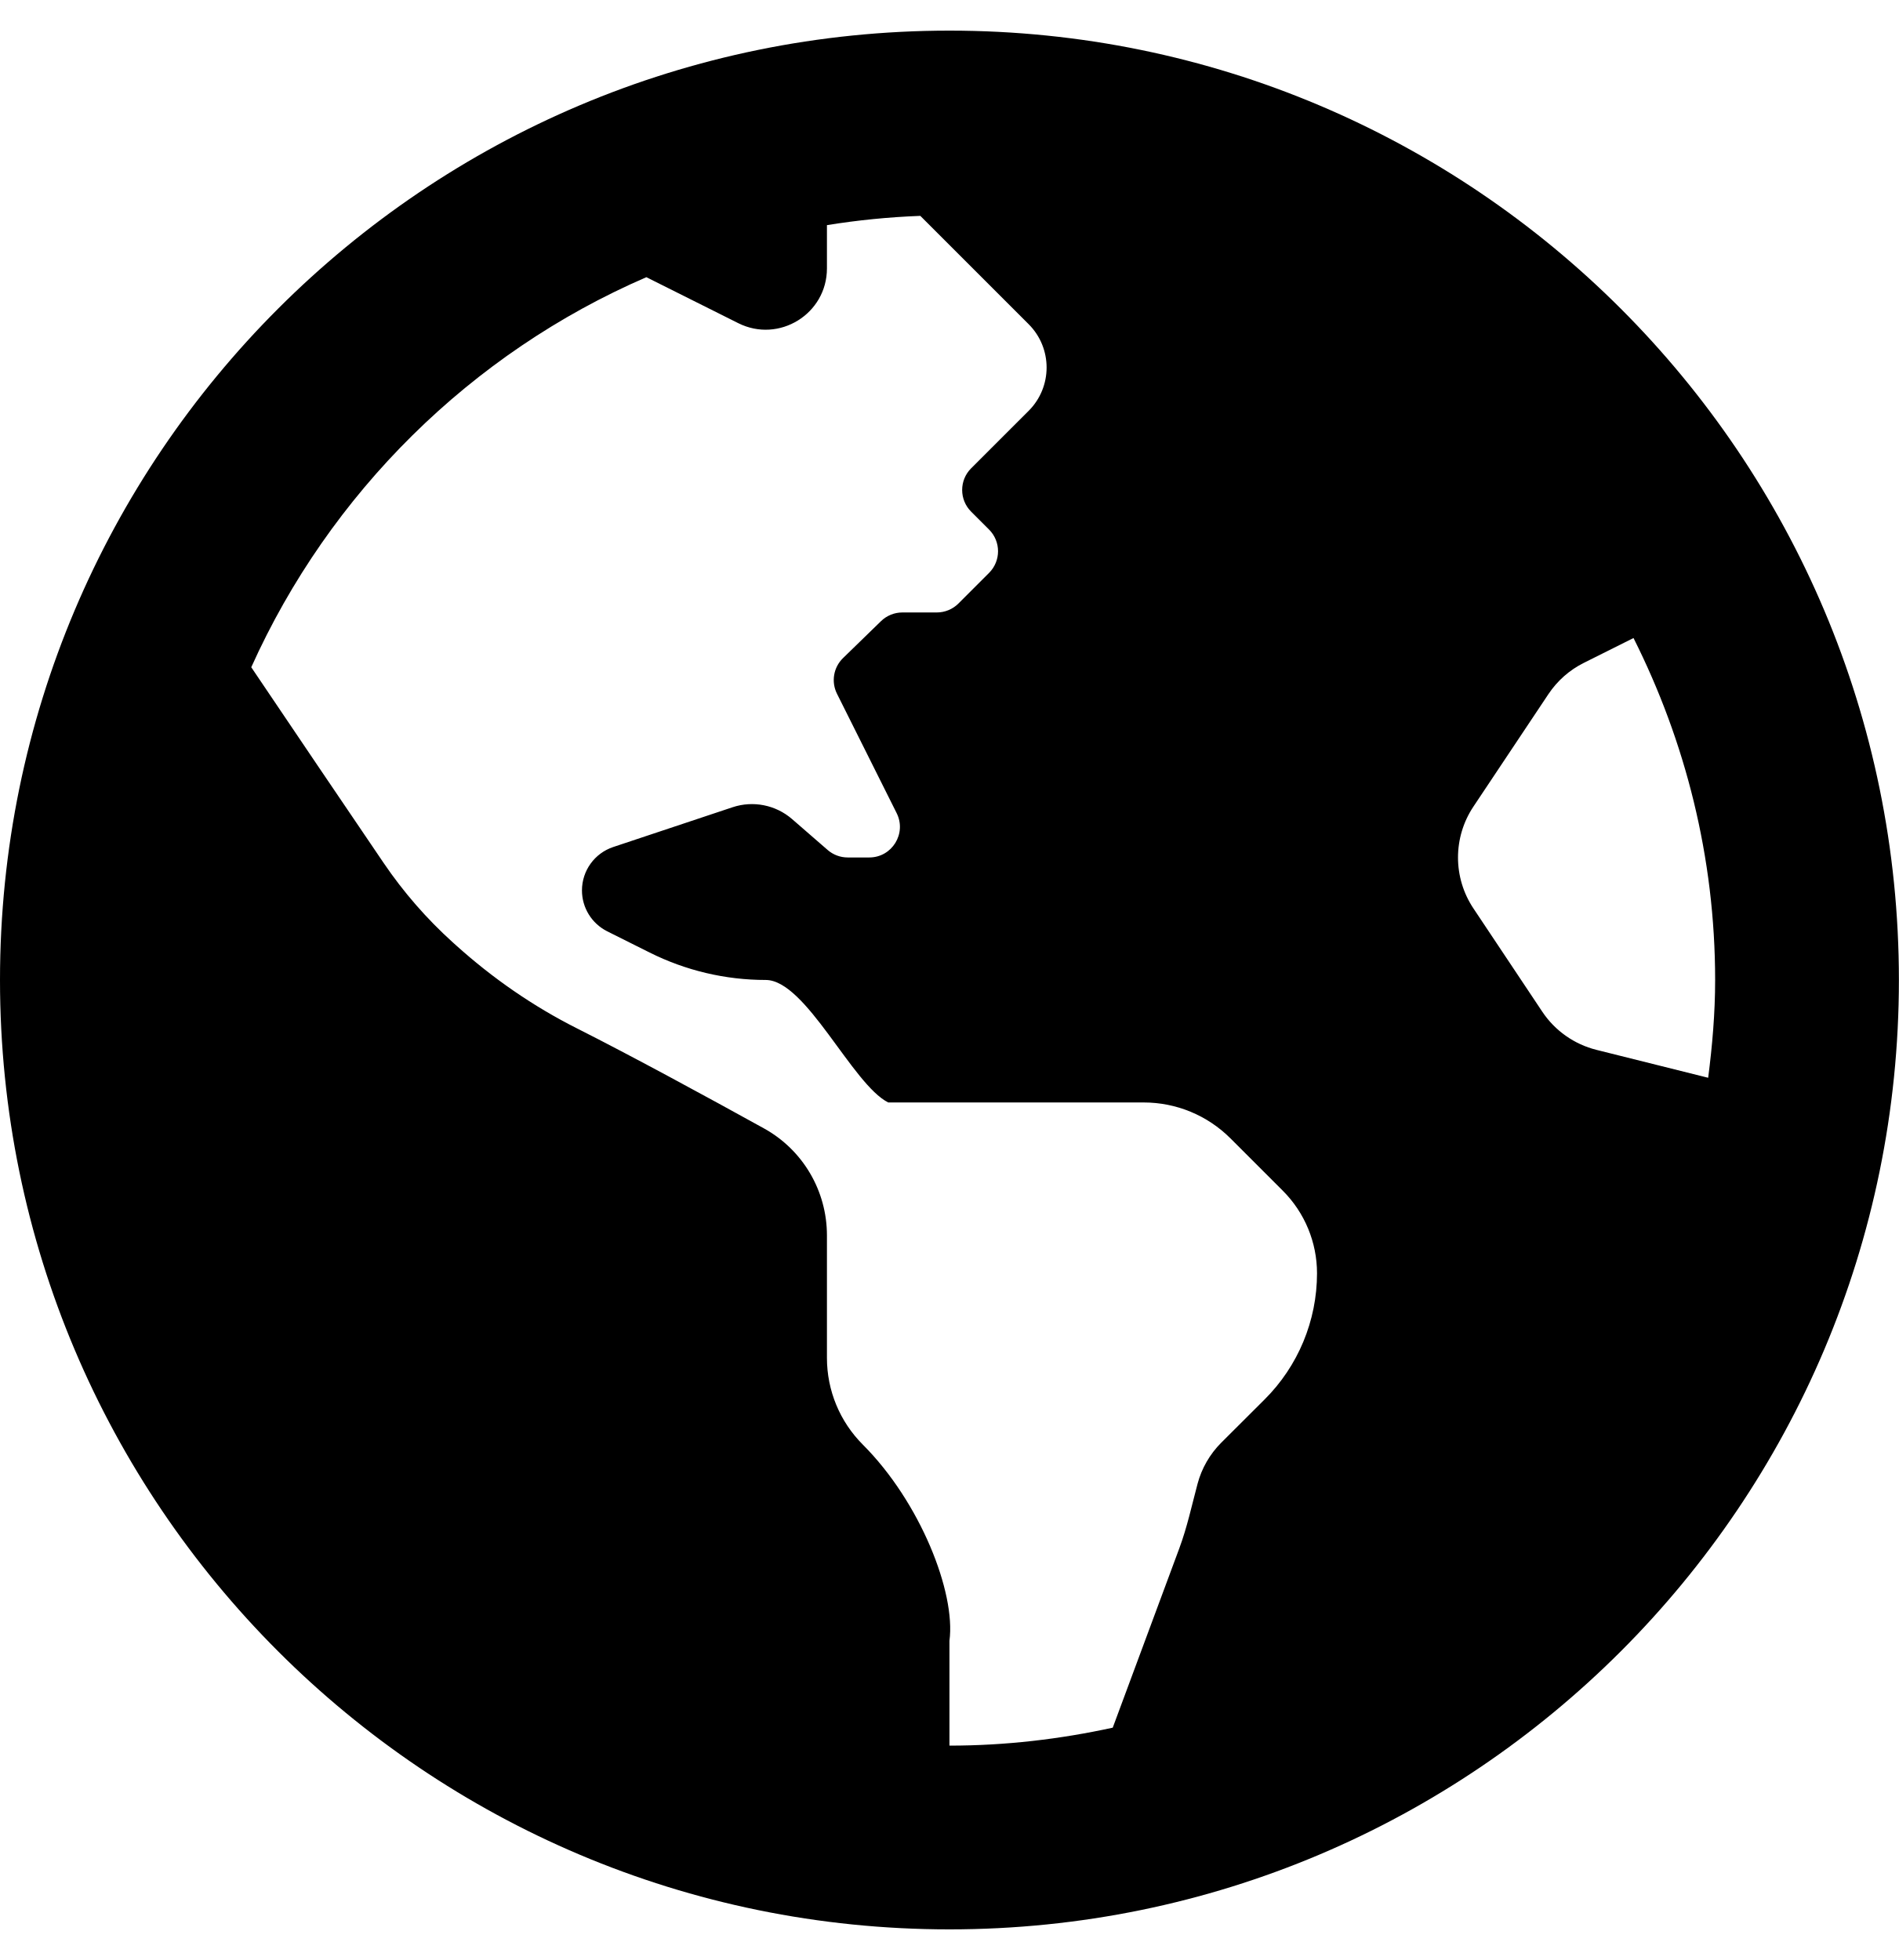
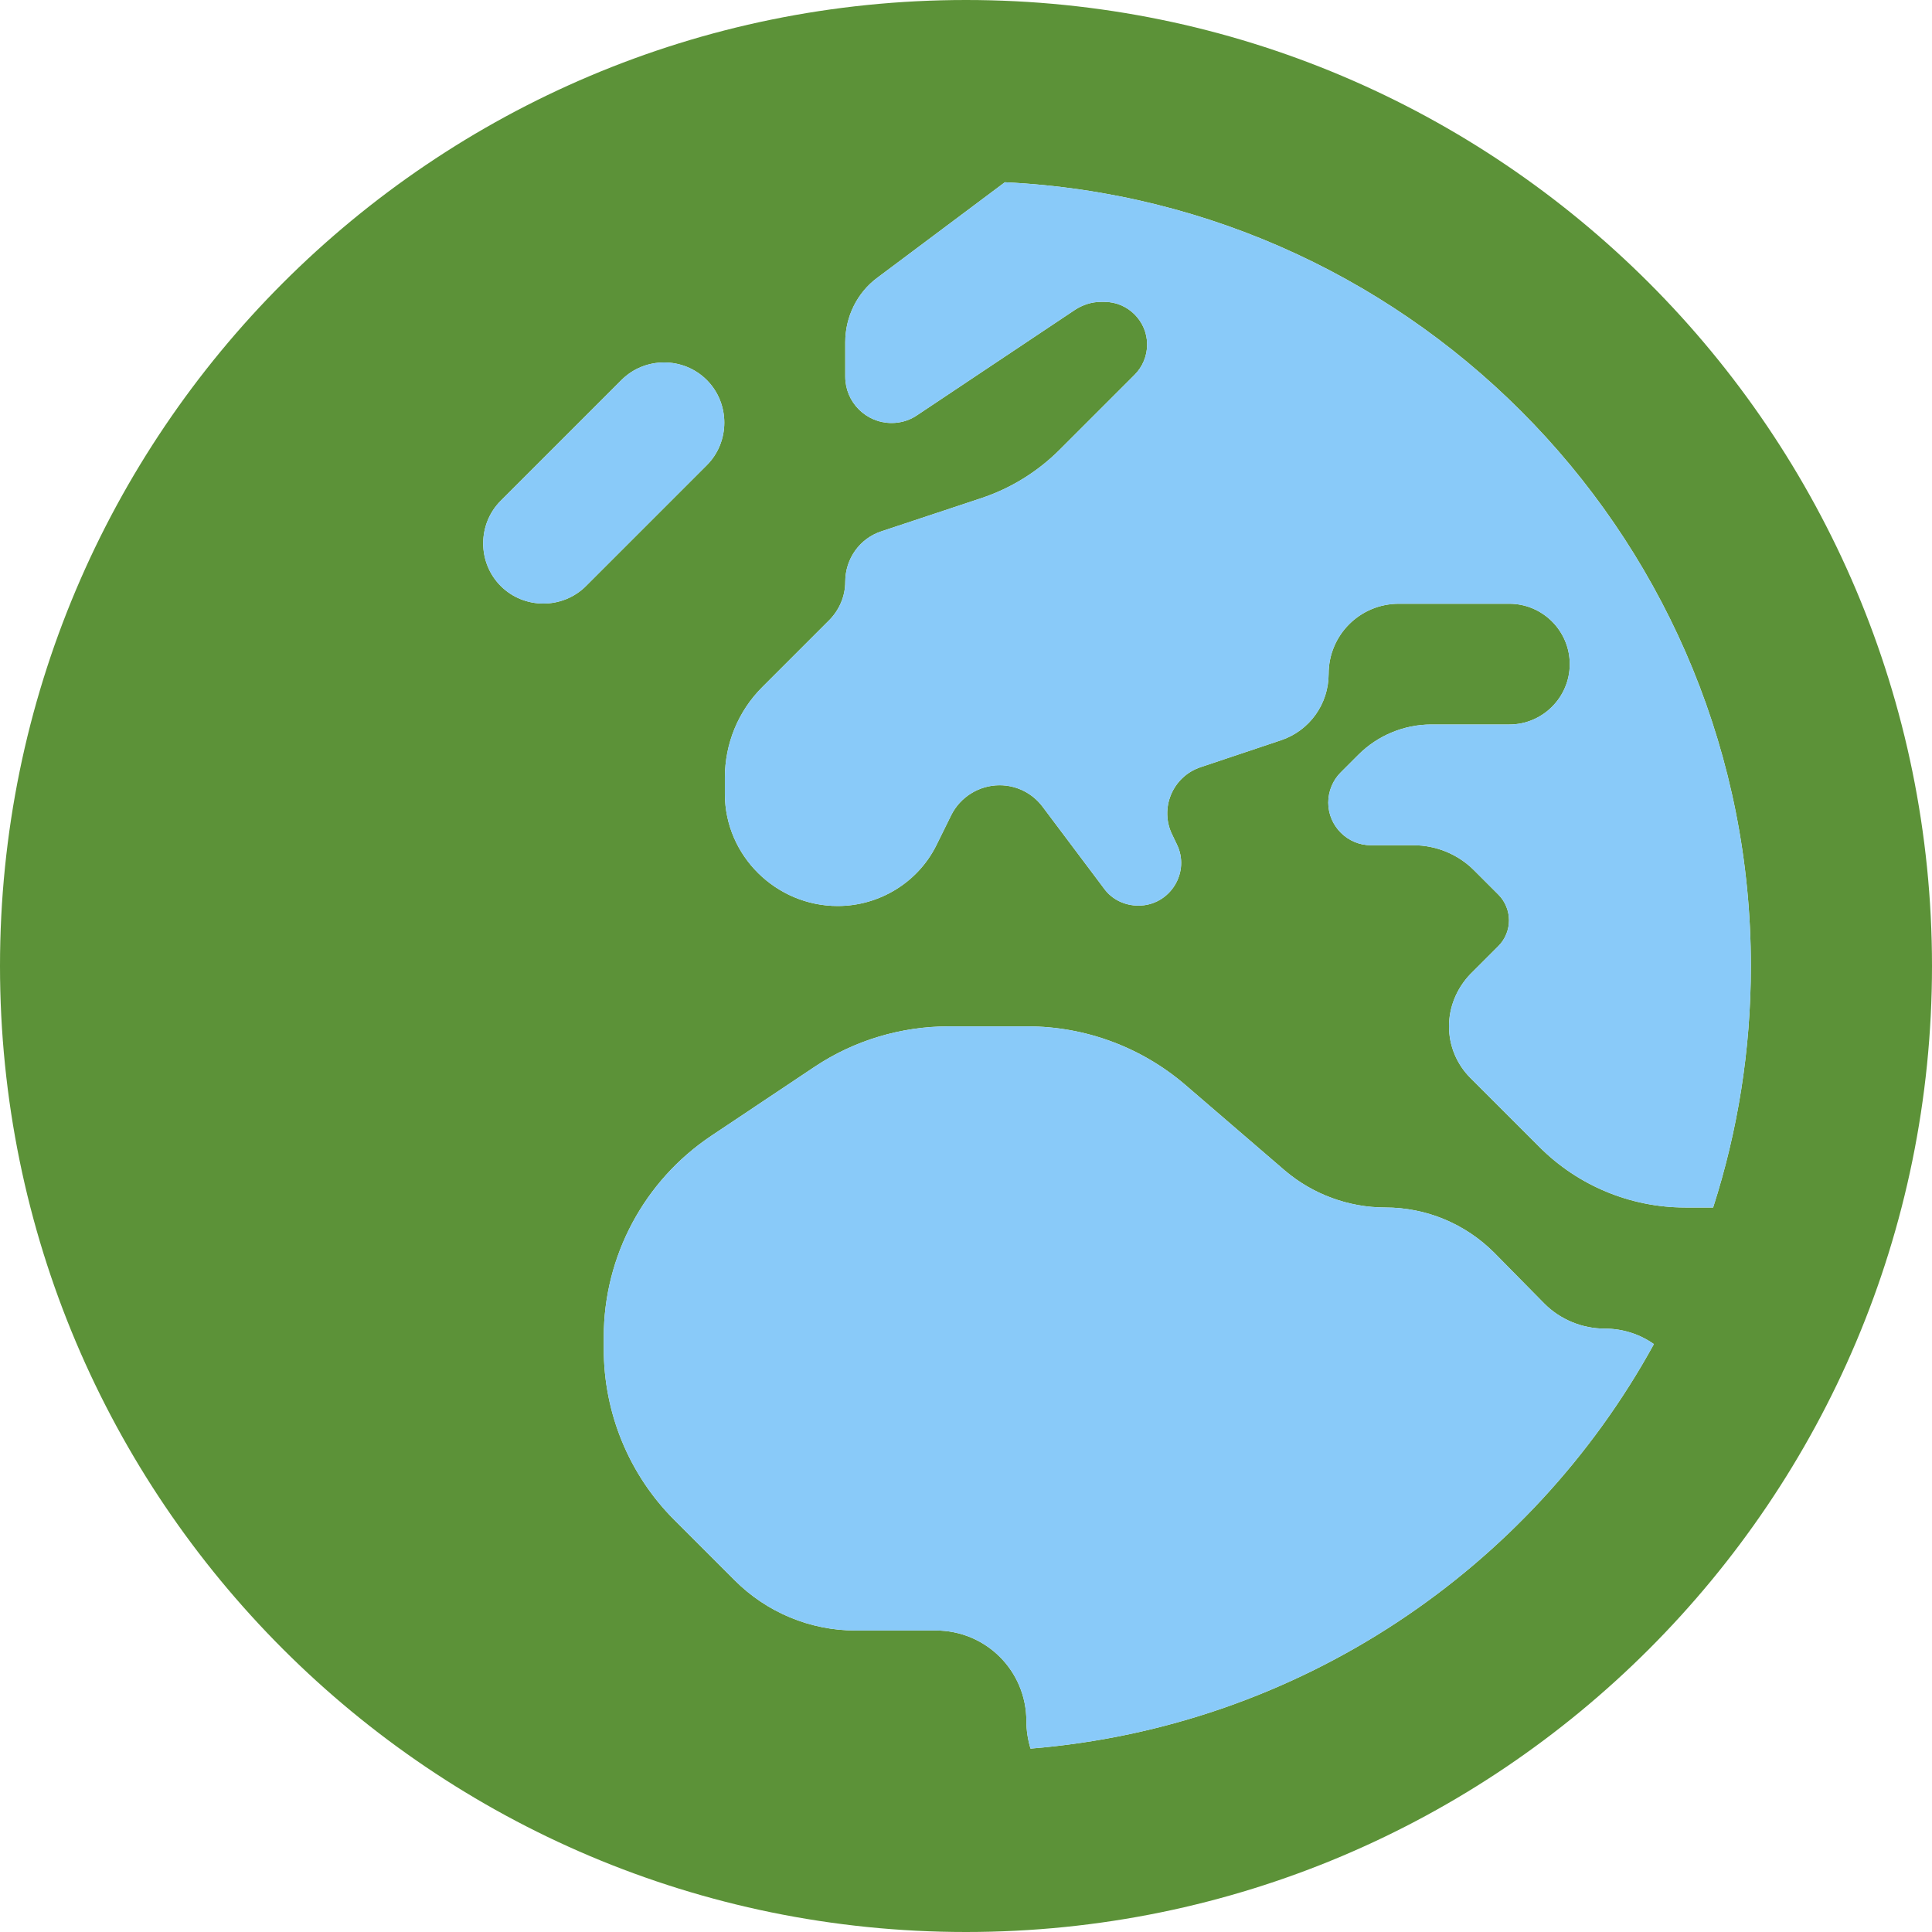
- <svg xmlns="http://www.w3.org/2000/svg" aria-hidden="true" focusable="false" data-prefix="fas" data-icon="globe-americas" class="svg-inline--fa fa-globe-americas fa-w-16" role="img" viewBox="0 0 496 512">
-   <path fill="currentColor" d="M248 8C111.03 8 0 119.03 0 256s111.03 248 248 248 248-111.03 248-248S384.97 8 248 8zm82.29 357.6c-3.9 3.88-7.99 7.95-11.31 11.28-2.99 3-5.1 6.7-6.17 10.71-1.51 5.66-2.73 11.38-4.77 16.87l-17.39 46.85c-13.76 3-28 4.69-42.65 4.69v-27.38c1.69-12.62-7.64-36.26-22.63-51.25-6-6-9.37-14.14-9.37-22.63v-32.01c0-11.64-6.27-22.34-16.46-27.97-14.37-7.95-34.81-19.06-48.81-26.11-11.48-5.78-22.1-13.14-31.65-21.75l-.8-.72a114.792 114.792 0 0 1-18.06-20.74c-9.38-13.77-24.66-36.42-34.59-51.14 20.47-45.5 57.36-82.04 103.2-101.89l24.01 12.01C203.48 89.74 216 82.01 216 70.11v-11.3c7.99-1.29 16.12-2.11 24.39-2.42l28.3 28.3c6.25 6.25 6.25 16.38 0 22.63L264 112l-10.34 10.34c-3.12 3.12-3.12 8.19 0 11.31l4.69 4.69c3.12 3.12 3.12 8.19 0 11.31l-8 8a8.008 8.008 0 0 1-5.66 2.34h-8.99c-2.08 0-4.08.81-5.58 2.27l-9.92 9.65a8.008 8.008 0 0 0-1.58 9.31l15.59 31.19c2.66 5.32-1.21 11.58-7.15 11.58h-5.64c-1.93 0-3.79-.7-5.24-1.96l-9.28-8.06a16.017 16.017 0 0 0-15.55-3.1l-31.17 10.39a11.95 11.95 0 0 0-8.17 11.34c0 4.53 2.56 8.66 6.61 10.69l11.08 5.54c9.41 4.71 19.79 7.16 30.31 7.16s22.59 27.29 32 32h66.75c8.49 0 16.62 3.37 22.63 9.37l13.69 13.69a30.503 30.503 0 0 1 8.93 21.57 46.536 46.536 0 0 1-13.72 32.98zM417 274.25c-5.79-1.45-10.84-5-14.15-9.97l-17.98-26.97a23.97 23.97 0 0 1 0-26.62l19.59-29.38c2.32-3.47 5.5-6.29 9.24-8.15l12.98-6.49C440.2 193.59 448 223.87 448 256c0 8.67-.74 17.16-1.82 25.54L417 274.25z" />
+ <svg xmlns="http://www.w3.org/2000/svg" viewBox="0 0 512 512" version="1.1" id="svg1">
+   <defs id="defs1" />
+   <path d="m 266.3,48.3 -33.8,25.3 c -5.4,4 -8.5,10.4 -8.5,17.1 v 9.1 c 0,6.8 5.5,12.3 12.3,12.3 2.4,0 4.8,-0.7 6.8,-2.1 l 41.8,-27.9 c 2,-1.3 4.4,-2.1 6.8,-2.1 h 1 c 6.2,0 11.3,5.1 11.3,11.3 0,3 -1.2,5.9 -3.3,8 l -19.9,19.9 C 275,125 267.9,129.4 260.1,132 l -26.5,8.8 c -5.8,1.9 -9.6,7.3 -9.6,13.4 0,3.7 -1.5,7.3 -4.1,10 L 202,182.1 c -6.4,6.4 -9.9,15 -9.9,24 v 4.3 c 0,16.4 13.6,29.7 29.9,29.7 11,0 21.2,-6.2 26.1,-16 l 4,-8.1 c 2.4,-4.8 7.4,-7.9 12.8,-7.9 4.5,0 8.7,2.1 11.4,5.7 l 16.3,21.7 c 2.1,2.9 5.5,4.5 9.1,4.5 8.4,0 13.9,-8.9 10.1,-16.4 l -1.1,-2.3 c -3.5,-7 0,-15.5 7.5,-18 l 21.2,-7.1 c 7.6,-2.5 12.7,-9.6 12.7,-17.6 0,-10.3 8.3,-18.6 18.6,-18.6 H 400 c 8.8,0 16,7.2 16,16 0,8.8 -7.2,16 -16,16 h -20.7 c -7.2,0 -14.2,2.9 -19.3,8 l -4.7,4.7 c -2.1,2.1 -3.3,5 -3.3,8 0,6.2 5.1,11.3 11.3,11.3 h 11.3 c 6,0 11.8,2.4 16,6.6 l 6.5,6.5 c 1.8,1.8 2.8,4.3 2.8,6.8 0,2.5 -1,5 -2.8,6.8 l -7.5,7.5 c -3.6,3.8 -5.6,8.7 -5.6,13.8 0,5.1 2,10 5.7,13.7 L 408,304 c 10.2,10.2 24.1,16 38.6,16 h 7.4 c 6.5,-20.2 10,-41.7 10,-64 C 464,144.6 376.4,53.6 266.3,48.3 Z m 172,307.9 c -3.7,-2.6 -8.2,-4.1 -13,-4.1 -6,0 -11.8,-2.4 -16,-6.6 L 396,332 c -7.7,-7.7 -18,-12 -28.9,-12 -9.7,0 -19.2,-3.5 -26.6,-9.8 L 314,287.4 C 302.4,277.5 287.6,272 272.3,272 h -20.9 c -12.6,0 -25,3.7 -35.5,10.7 L 188.5,301 C 170.7,312.9 160,332.9 160,354.3 v 3.2 c 0,17 6.7,33.3 18.7,45.3 l 16,16 c 8.5,8.5 20,13.3 32,13.3 H 248 c 13.3,0 24,10.7 24,24 0,2.5 0.4,5 1.1,7.3 71.3,-5.8 132.5,-47.6 165.2,-107.2 z M 0,256 C 0,114.615 114.615,1.1113408e-4 256,1.1113408e-4 397.385,1.1113408e-4 512,114.615 512,256 512,397.385 397.385,512 256,512 114.615,512 0,397.385 0,256 Z M 187.3,100.7 c -6.2,-6.2 -16.4,-6.2 -22.6,0 l -32,32 c -6.2,6.2 -6.2,16.4 0,22.6 6.2,6.2 16.4,6.2 22.6,0 l 32,-32 c 6.2,-6.2 6.2,-16.4 0,-22.6 z" id="path1" style="fill:#5c9238;fill-opacity:1" />
+   <path d="m 232.5,73.6 c -5.4,4 -8.5,10.4 -8.5,17.1 v 9.1 c 0,6.8 5.5,12.3 12.3,12.3 2.4,0 4.8,-0.7 6.8,-2.1 l 41.8,-27.9 c 2,-1.3 4.4,-2.1 6.8,-2.1 h 1 c 6.2,0 11.3,5.1 11.3,11.3 0,3 -1.2,5.9 -3.3,8 l -19.9,19.9 C 275,125 267.9,129.4 260.1,132 l -26.5,8.8 c -5.8,1.9 -9.6,7.3 -9.6,13.4 0,3.7 -1.5,7.3 -4.1,10 L 202,182.1 c -6.4,6.4 -9.9,15 -9.9,24 v 4.3 c 0,16.4 13.6,29.7 29.9,29.7 11,0 21.2,-6.2 26.1,-16 l 4,-8.1 c 2.4,-4.8 7.4,-7.9 12.8,-7.9 4.5,0 8.7,2.1 11.4,5.7 l 16.3,21.7 c 2.1,2.9 5.5,4.5 9.1,4.5 8.4,0 13.9,-8.9 10.1,-16.4 l -1.1,-2.3 c -3.5,-7 0,-15.5 7.5,-18 l 21.2,-7.1 c 7.6,-2.5 12.7,-9.6 12.7,-17.6 0,-10.3 8.3,-18.6 18.6,-18.6 H 400 c 8.8,0 16,7.2 16,16 0,8.8 -7.2,16 -16,16 h -20.7 c -7.2,0 -14.2,2.9 -19.3,8 l -4.7,4.7 c -2.1,2.1 -3.3,5 -3.3,8 0,6.2 5.1,11.3 11.3,11.3 h 11.3 c 6,0 11.8,2.4 16,6.6 l 6.5,6.5 c 1.8,1.8 2.8,4.3 2.8,6.8 0,2.5 -1,5 -2.8,6.8 l -7.5,7.5 c -3.6,3.8 -5.6,8.7 -5.6,13.8 0,5.1 2,10 5.7,13.7 L 408,304 c 10.2,10.2 24.1,16 38.6,16 h 7.4 c 6.5,-20.2 10,-41.7 10,-64 C 464,144.6 376.4,53.6 266.3,48.3 Z m 205.8,282.6 c -3.7,-2.6 -8.2,-4.1 -13,-4.1 -6,0 -11.8,-2.4 -16,-6.6 L 396,332 c -7.7,-7.7 -18,-12 -28.9,-12 -9.7,0 -19.2,-3.5 -26.6,-9.8 L 314,287.4 C 302.4,277.5 287.6,272 272.3,272 h -20.9 c -12.6,0 -25,3.7 -35.5,10.7 L 188.5,301 C 170.7,312.9 160,332.9 160,354.3 v 3.2 c 0,17 6.7,33.3 18.7,45.3 l 16,16 c 8.5,8.5 20,13.3 32,13.3 H 248 c 13.3,0 24,10.7 24,24 0,2.5 0.4,5 1.1,7.3 71.3,-5.8 132.5,-47.6 165.2,-107.2 z m -251,-255.5 c -6.2,-6.2 -16.4,-6.2 -22.6,0 l -32,32 c -6.2,6.2 -6.2,16.4 0,22.6 6.2,6.2 16.4,6.2 22.6,0 l 32,-32 c 6.2,-6.2 6.2,-16.4 0,-22.6 z" id="path1-9" style="fill:#89caf9;fill-opacity:1" />
</svg>
